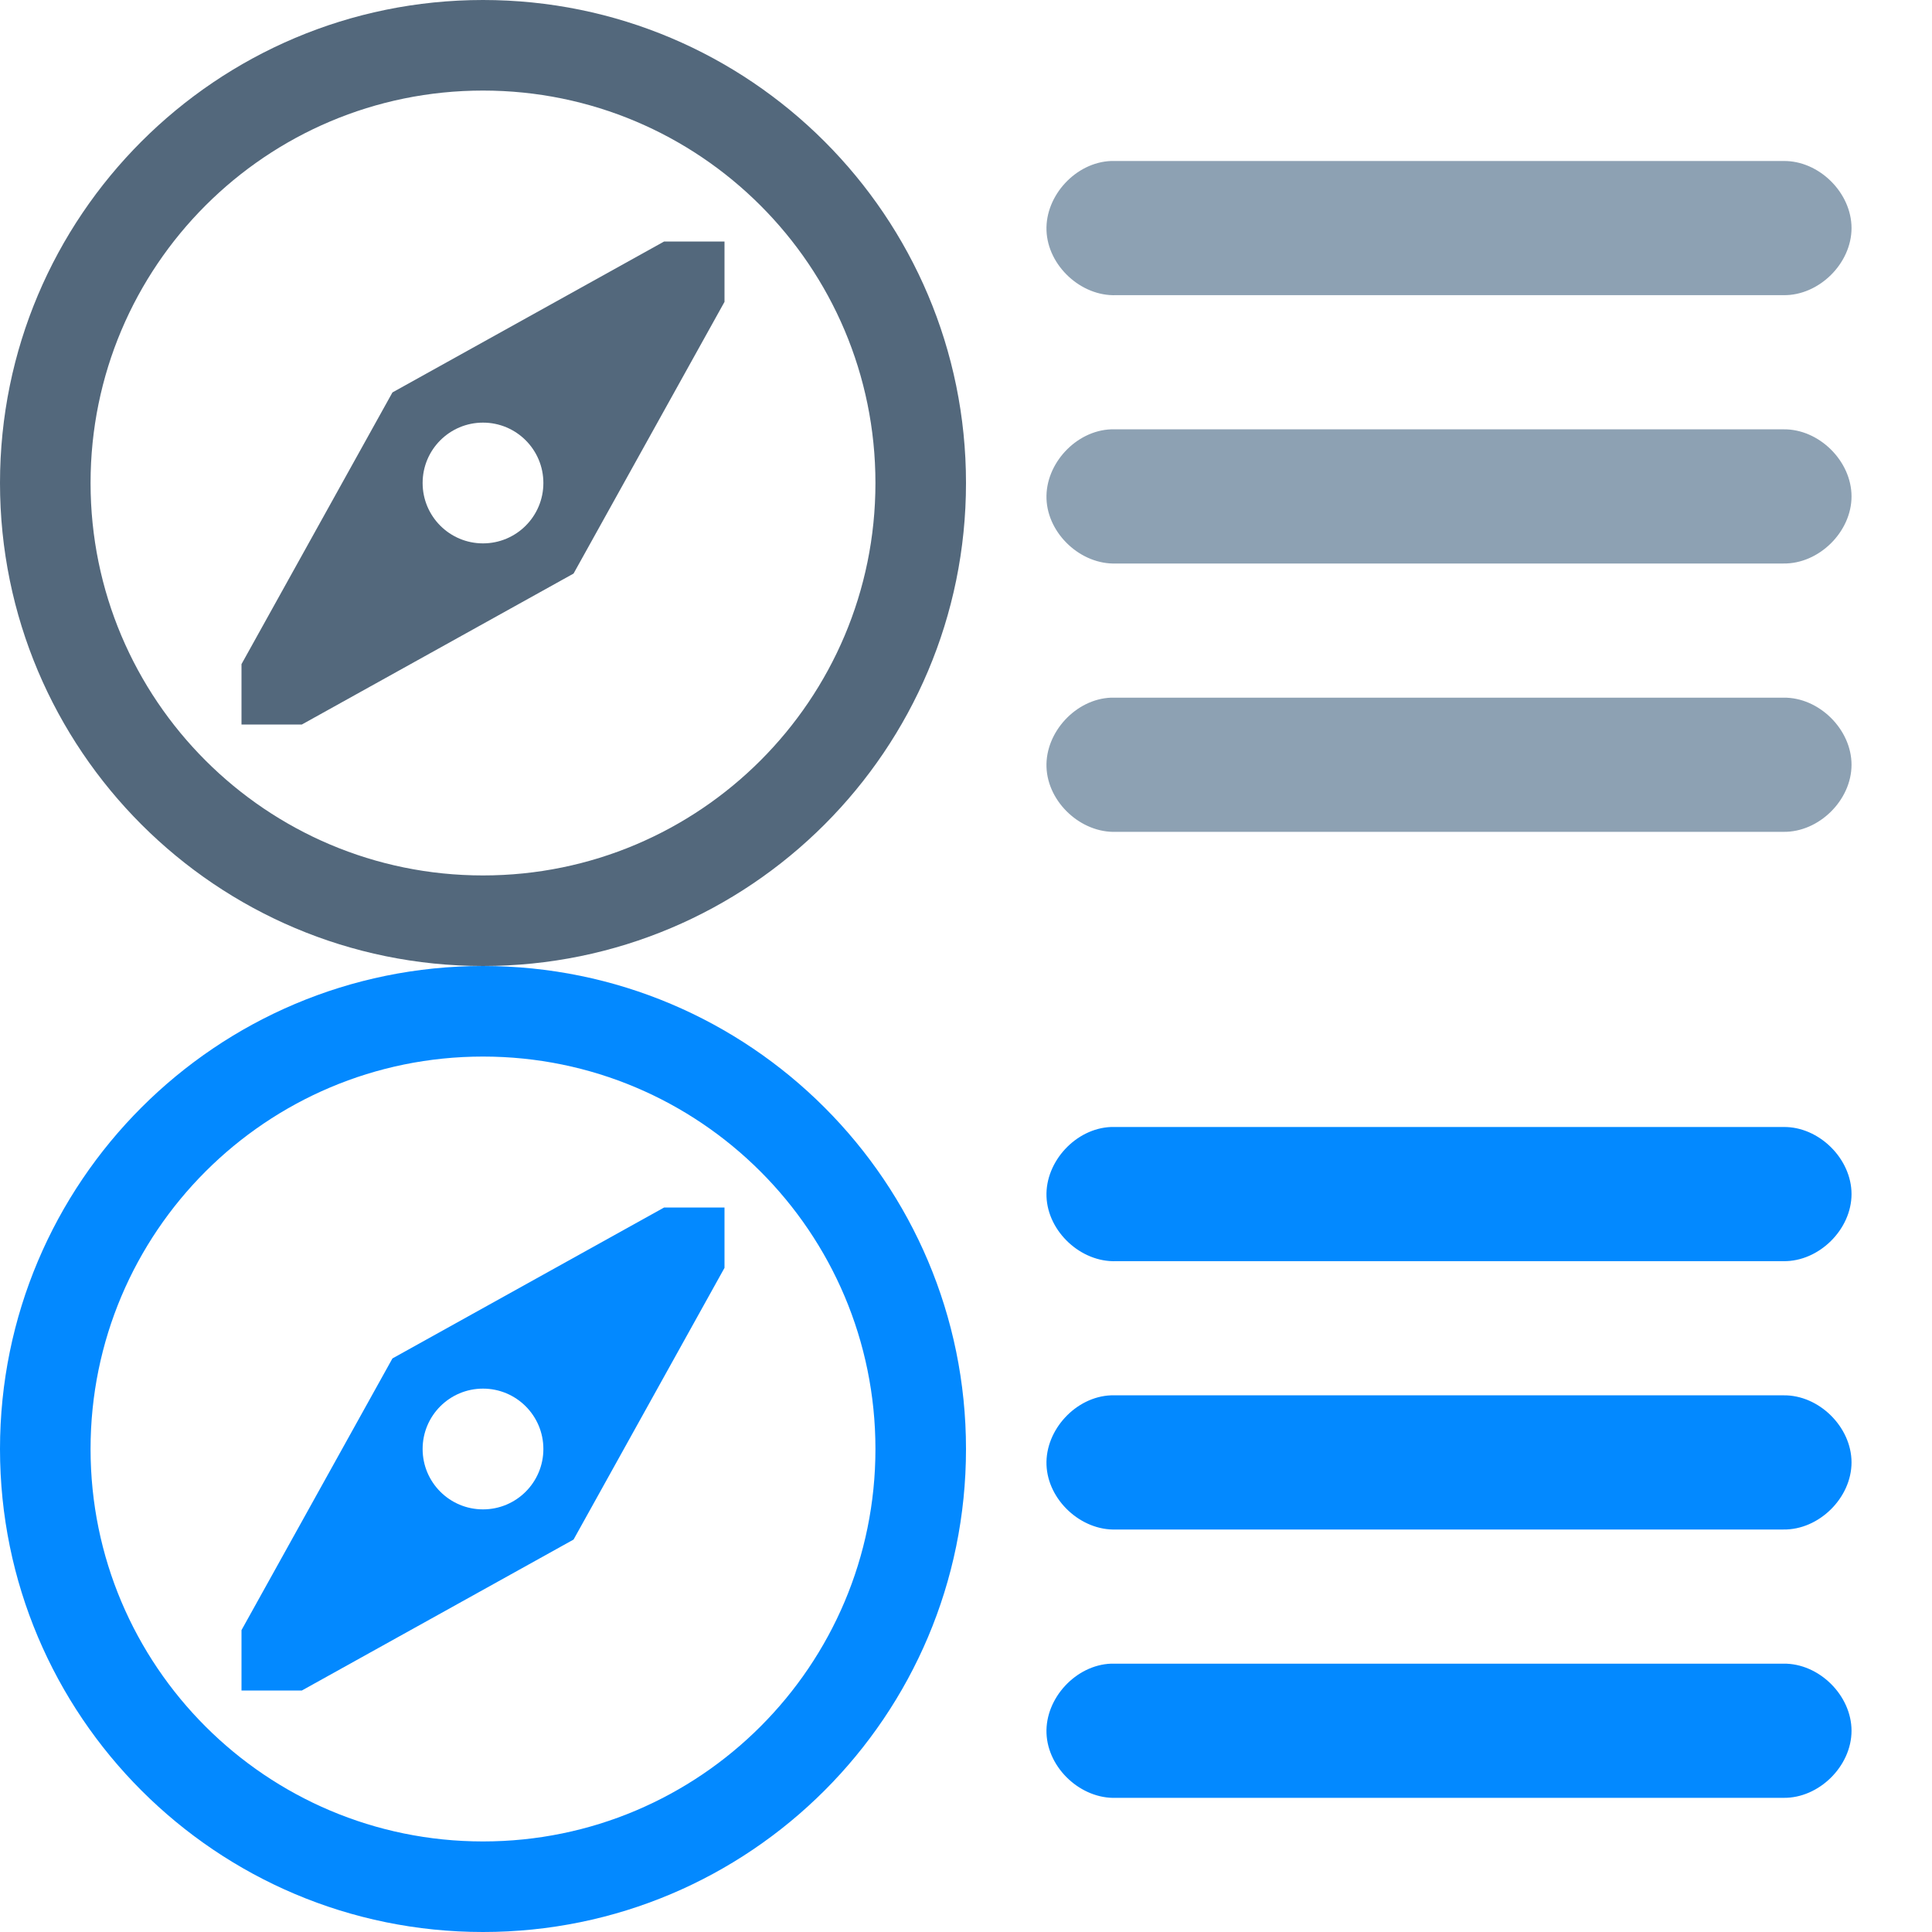
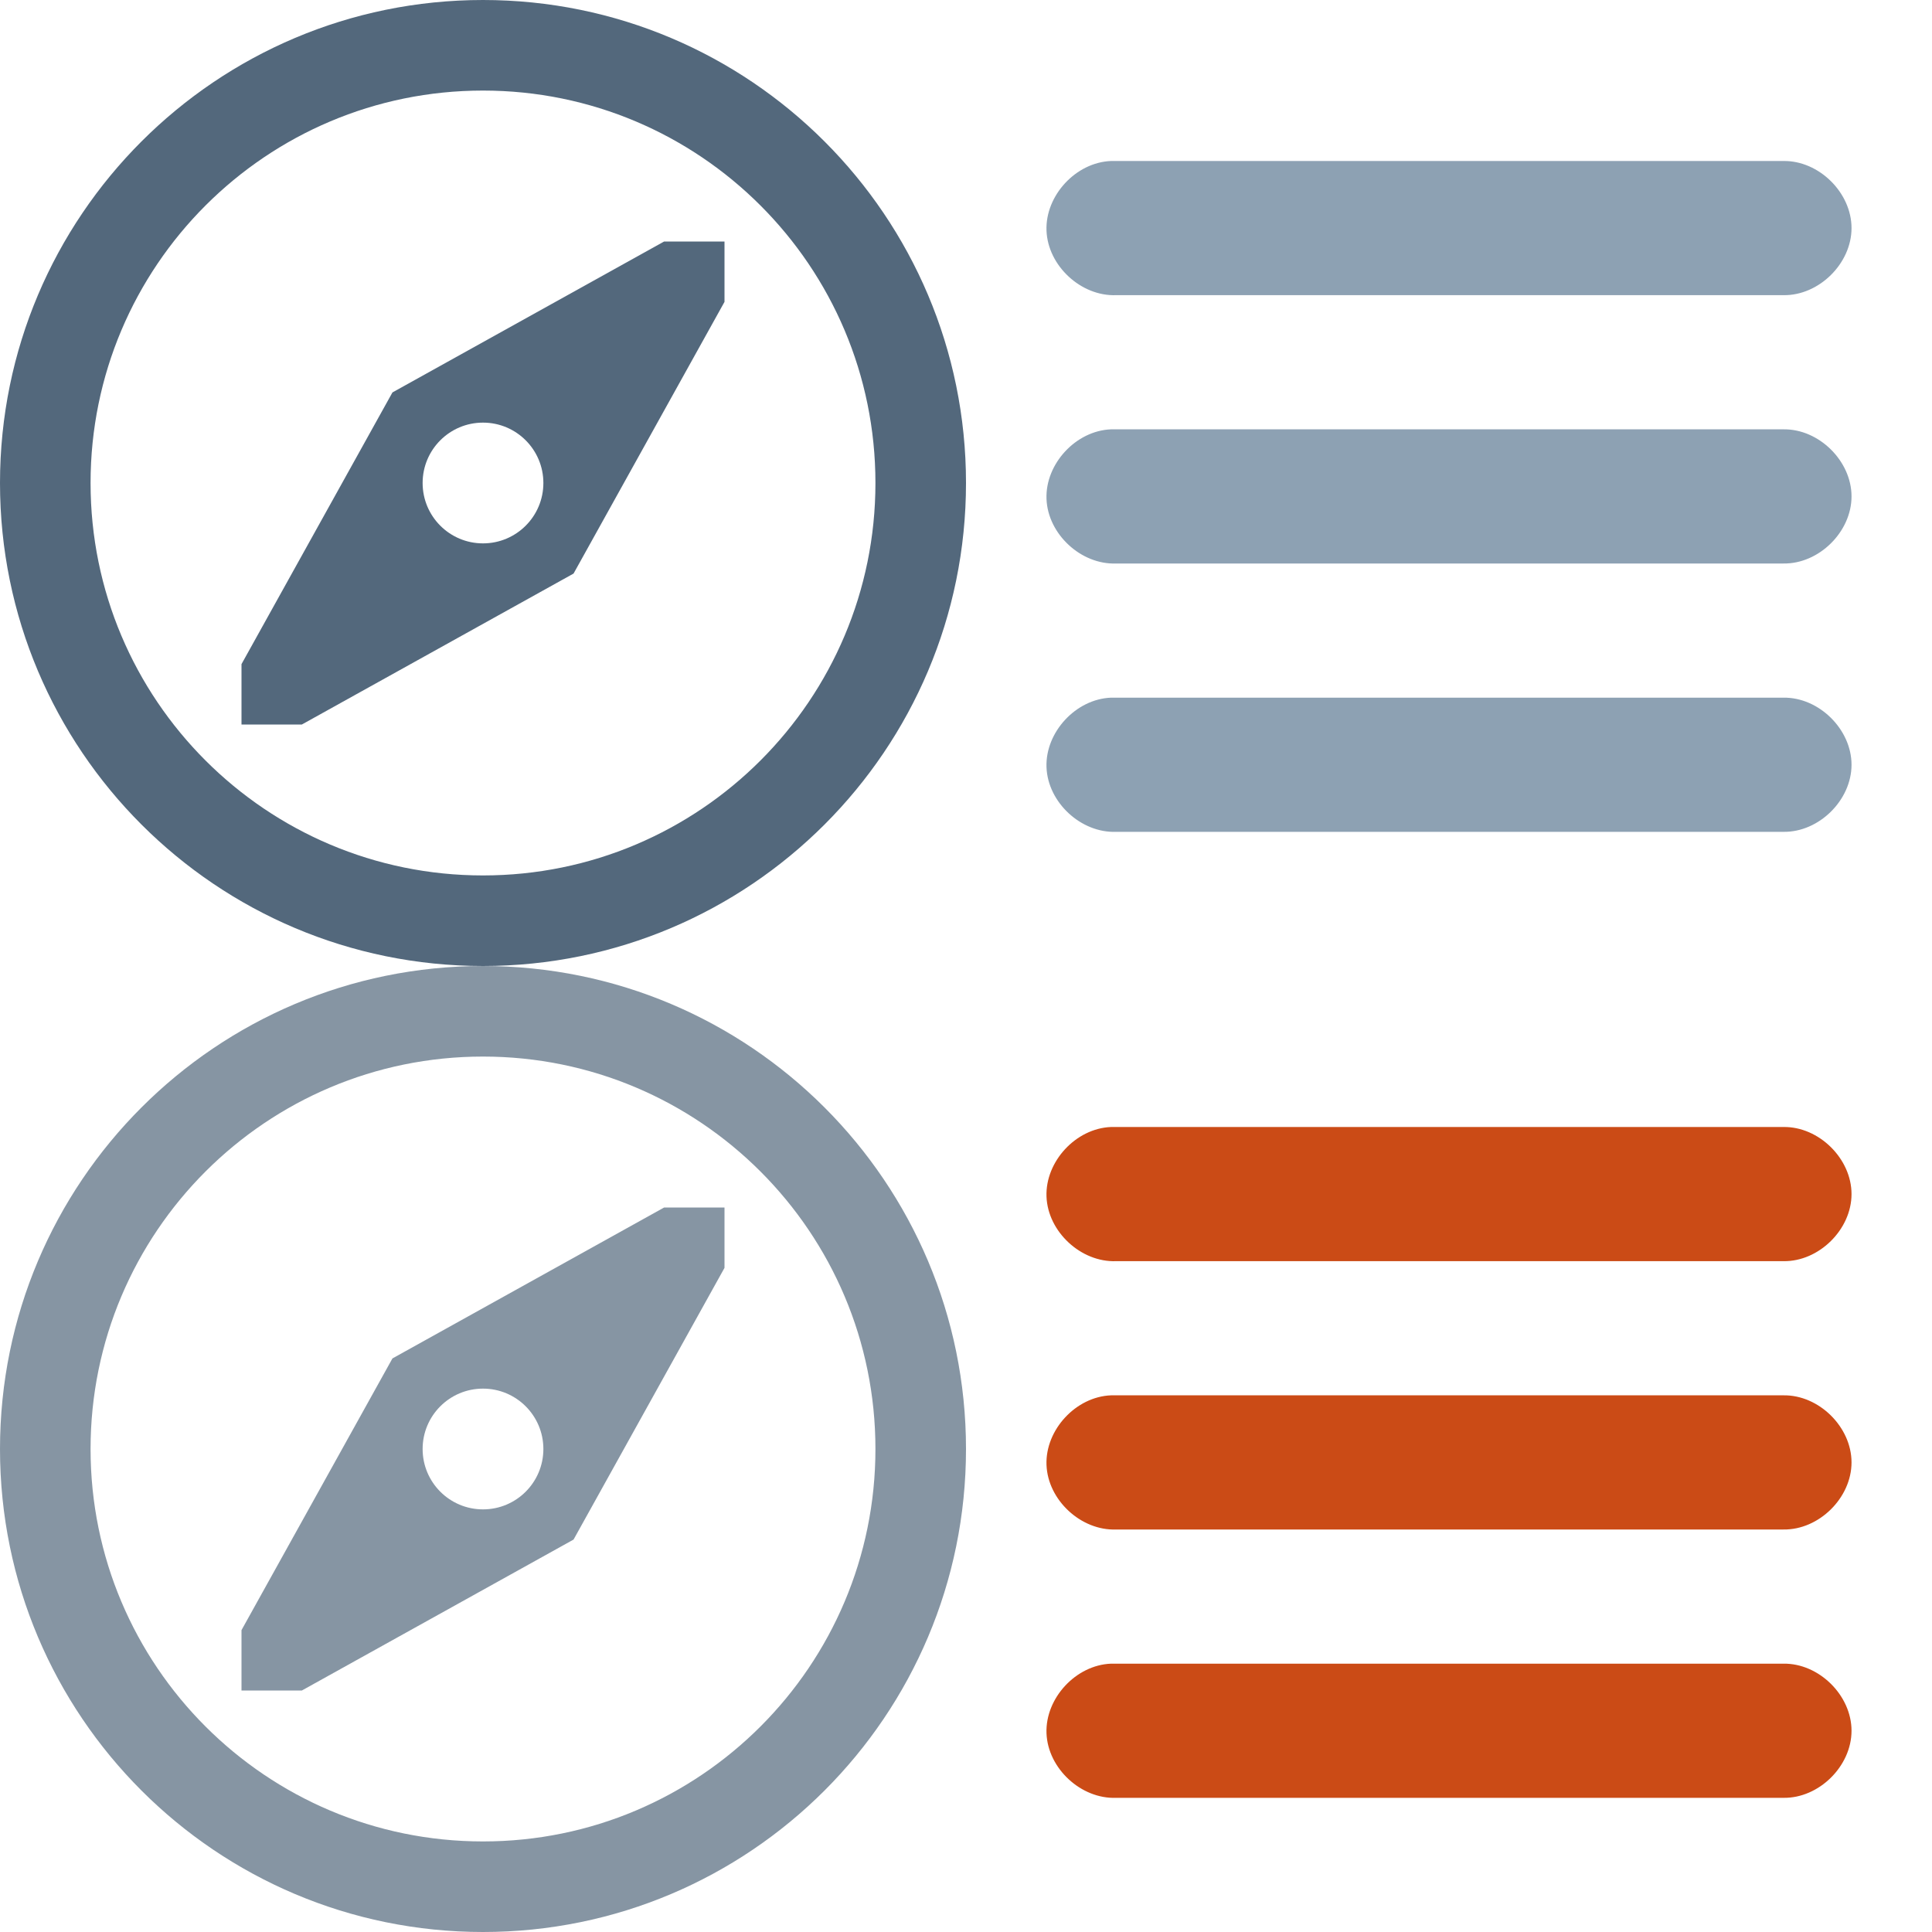
- <svg xmlns="http://www.w3.org/2000/svg" width="72" height="72">
-   <g>
-     <path d="M36 18c0-9.941-8.059-18-18-18s-18 8.059-18 18 8.059 18 18 18 18-8.059 18-18zm-32.625 0c0-8.077 6.548-14.625 14.625-14.625s14.625 6.548 14.625 14.625-6.548 14.625-14.625 14.625-14.625-6.548-14.625-14.625zm18 3.375l5.625-10.125v-2.25h-2.25l-10.125 5.625-5.625 10.125v2.25h2.25l10.125-5.625zm-5.625-3.375c0-1.243 1.007-2.25 2.25-2.25s2.25 1.007 2.25 2.25-1.007 2.25-2.25 2.25-2.25-1.007-2.25-2.25z" fill="#53687c" />
-     <path color="#000" overflow="visible" enable-background="accumulate" fill="none" d="M0 0h36v36h-36z" />
-     <path color="#000" overflow="visible" enable-background="accumulate" fill="none" d="M36 0h36v36h-36z" />
-     <path style="text-indent:0;text-align:start;line-height:normal;text-transform:none;block-progression:tb;-inkscape-font-specification:Sans" d="M41.406 26c-1.309.049-2.455 1.285-2.406 2.594.049 1.309 1.285 2.455 2.594 2.406h24.871c1.321.019 2.536-1.179 2.536-2.5s-1.215-2.519-2.536-2.5h-25.059zm0-10c-1.309.049-2.455 1.285-2.406 2.594.049 1.309 1.285 2.455 2.594 2.406h24.871c1.321.019 2.536-1.179 2.536-2.5s-1.215-2.519-2.536-2.5h-25.059zm0-10c-1.309.049-2.455 1.285-2.406 2.594.049 1.309 1.285 2.455 2.594 2.406h24.871c1.321.019 2.536-1.179 2.536-2.5s-1.215-2.519-2.536-2.5h-25.059z" color="#000" fill="#8da1b3" overflow="visible" enable-background="accumulate" font-family="Sans" />
-     <path d="M36 54c0-9.941-8.059-18-18-18s-18 8.059-18 18 8.059 18 18 18 18-8.059 18-18zm-32.625 0c0-8.077 6.548-14.625 14.625-14.625s14.625 6.548 14.625 14.625-6.548 14.625-14.625 14.625-14.625-6.548-14.625-14.625zm18 3.375l5.625-10.125v-2.25h-2.25l-10.125 5.625-5.625 10.125v2.25h2.25l10.125-5.625zm-5.625-3.375c0-1.243 1.007-2.25 2.25-2.25s2.25 1.007 2.25 2.25-1.007 2.25-2.25 2.25-2.25-1.007-2.25-2.25z" fill="#0389ff" />
-     <path color="#000" overflow="visible" enable-background="accumulate" fill="none" d="M0 36h36v36h-36z" />
-     <path color="#000" overflow="visible" enable-background="accumulate" fill="none" d="M36 36h36v36h-36z" />
-     <path d="M41.406 62c-1.309.049-2.455 1.285-2.406 2.594.049 1.309 1.285 2.455 2.594 2.406h24.871c1.321.019 2.536-1.179 2.536-2.5s-1.215-2.519-2.536-2.5h-25.059zm0-10c-1.309.049-2.455 1.285-2.406 2.594.049 1.309 1.285 2.455 2.594 2.406h24.871c1.321.019 2.536-1.179 2.536-2.5s-1.215-2.519-2.536-2.5h-25.059zm0-10c-1.309.049-2.455 1.285-2.406 2.594.049 1.309 1.285 2.455 2.594 2.406h24.871c1.321.019 2.536-1.179 2.536-2.5s-1.215-2.519-2.536-2.5h-25.059z" style="text-indent:0;text-align:start;line-height:normal;text-transform:none;block-progression:tb;-inkscape-font-specification:Sans" color="#000" fill="#0389ff" overflow="visible" enable-background="accumulate" font-family="Sans" />
+ <svg xmlns="http://www.w3.org/2000/svg" width="72" height="72" id="svg3336" version="1.1">
+   <defs id="defs3358" />
+   <g id="g3338">
+     <path d="M36 18c0-9.941-8.059-18-18-18s-18 8.059-18 18 8.059 18 18 18 18-8.059 18-18zm-32.625 0c0-8.077 6.548-14.625 14.625-14.625s14.625 6.548 14.625 14.625-6.548 14.625-14.625 14.625-14.625-6.548-14.625-14.625zm18 3.375l5.625-10.125v-2.25h-2.25l-10.125 5.625-5.625 10.125v2.25h2.25l10.125-5.625zm-5.625-3.375c0-1.243 1.007-2.25 2.25-2.25s2.25 1.007 2.25 2.25-1.007 2.25-2.25 2.25-2.25-1.007-2.25-2.25z" fill="#53687c" id="path3340" />
+     <path color="#000" overflow="visible" enable-background="accumulate" fill="none" d="M0 0h36v36h-36z" id="path3342" />
+     <path color="#000" overflow="visible" enable-background="accumulate" fill="none" d="M36 0h36v36h-36z" id="path3344" />
+     <path style="text-indent:0;text-align:start;line-height:normal;text-transform:none;block-progression:tb;-inkscape-font-specification:Sans" d="M41.406 26c-1.309.049-2.455 1.285-2.406 2.594.049 1.309 1.285 2.455 2.594 2.406h24.871c1.321.019 2.536-1.179 2.536-2.5s-1.215-2.519-2.536-2.5h-25.059zm0-10c-1.309.049-2.455 1.285-2.406 2.594.049 1.309 1.285 2.455 2.594 2.406h24.871c1.321.019 2.536-1.179 2.536-2.5s-1.215-2.519-2.536-2.5h-25.059zm0-10c-1.309.049-2.455 1.285-2.406 2.594.049 1.309 1.285 2.455 2.594 2.406h24.871c1.321.019 2.536-1.179 2.536-2.5s-1.215-2.519-2.536-2.5h-25.059z" color="#000" fill="#8da1b3" overflow="visible" enable-background="accumulate" font-family="Sans" id="path3346" />
+     <path d="M36 54c0-9.941-8.059-18-18-18s-18 8.059-18 18 8.059 18 18 18 18-8.059 18-18zm-32.625 0c0-8.077 6.548-14.625 14.625-14.625s14.625 6.548 14.625 14.625-6.548 14.625-14.625 14.625-14.625-6.548-14.625-14.625zm18 3.375l5.625-10.125v-2.25h-2.25l-10.125 5.625-5.625 10.125v2.25h2.25l10.125-5.625zm-5.625-3.375c0-1.243 1.007-2.25 2.25-2.25s2.25 1.007 2.25 2.25-1.007 2.25-2.25 2.25-2.25-1.007-2.25-2.25z" fill="#0389ff" id="path3348" style="fill:#53687c;fill-opacity:0.702" />
+     <path color="#000" overflow="visible" enable-background="accumulate" fill="none" d="M0 36h36v36h-36z" id="path3350" />
+     <path color="#000" overflow="visible" enable-background="accumulate" fill="none" d="M36 36h36v36h-36z" id="path3352" />
+     <path d="M41.406 62c-1.309.049-2.455 1.285-2.406 2.594.049 1.309 1.285 2.455 2.594 2.406h24.871c1.321.019 2.536-1.179 2.536-2.5s-1.215-2.519-2.536-2.5h-25.059zm0-10c-1.309.049-2.455 1.285-2.406 2.594.049 1.309 1.285 2.455 2.594 2.406h24.871c1.321.019 2.536-1.179 2.536-2.5s-1.215-2.519-2.536-2.5h-25.059zm0-10c-1.309.049-2.455 1.285-2.406 2.594.049 1.309 1.285 2.455 2.594 2.406h24.871c1.321.019 2.536-1.179 2.536-2.5s-1.215-2.519-2.536-2.5h-25.059z" style="text-indent:0;text-align:start;line-height:normal;text-transform:none;block-progression:tb;-inkscape-font-specification:Sans;fill:#cb4b16;fill-opacity:1" overflow="visible" id="path3354" enable-background="accumulate" font-family="Sans" fill="#0389ff" color="#000" />
  </g>
</svg>
